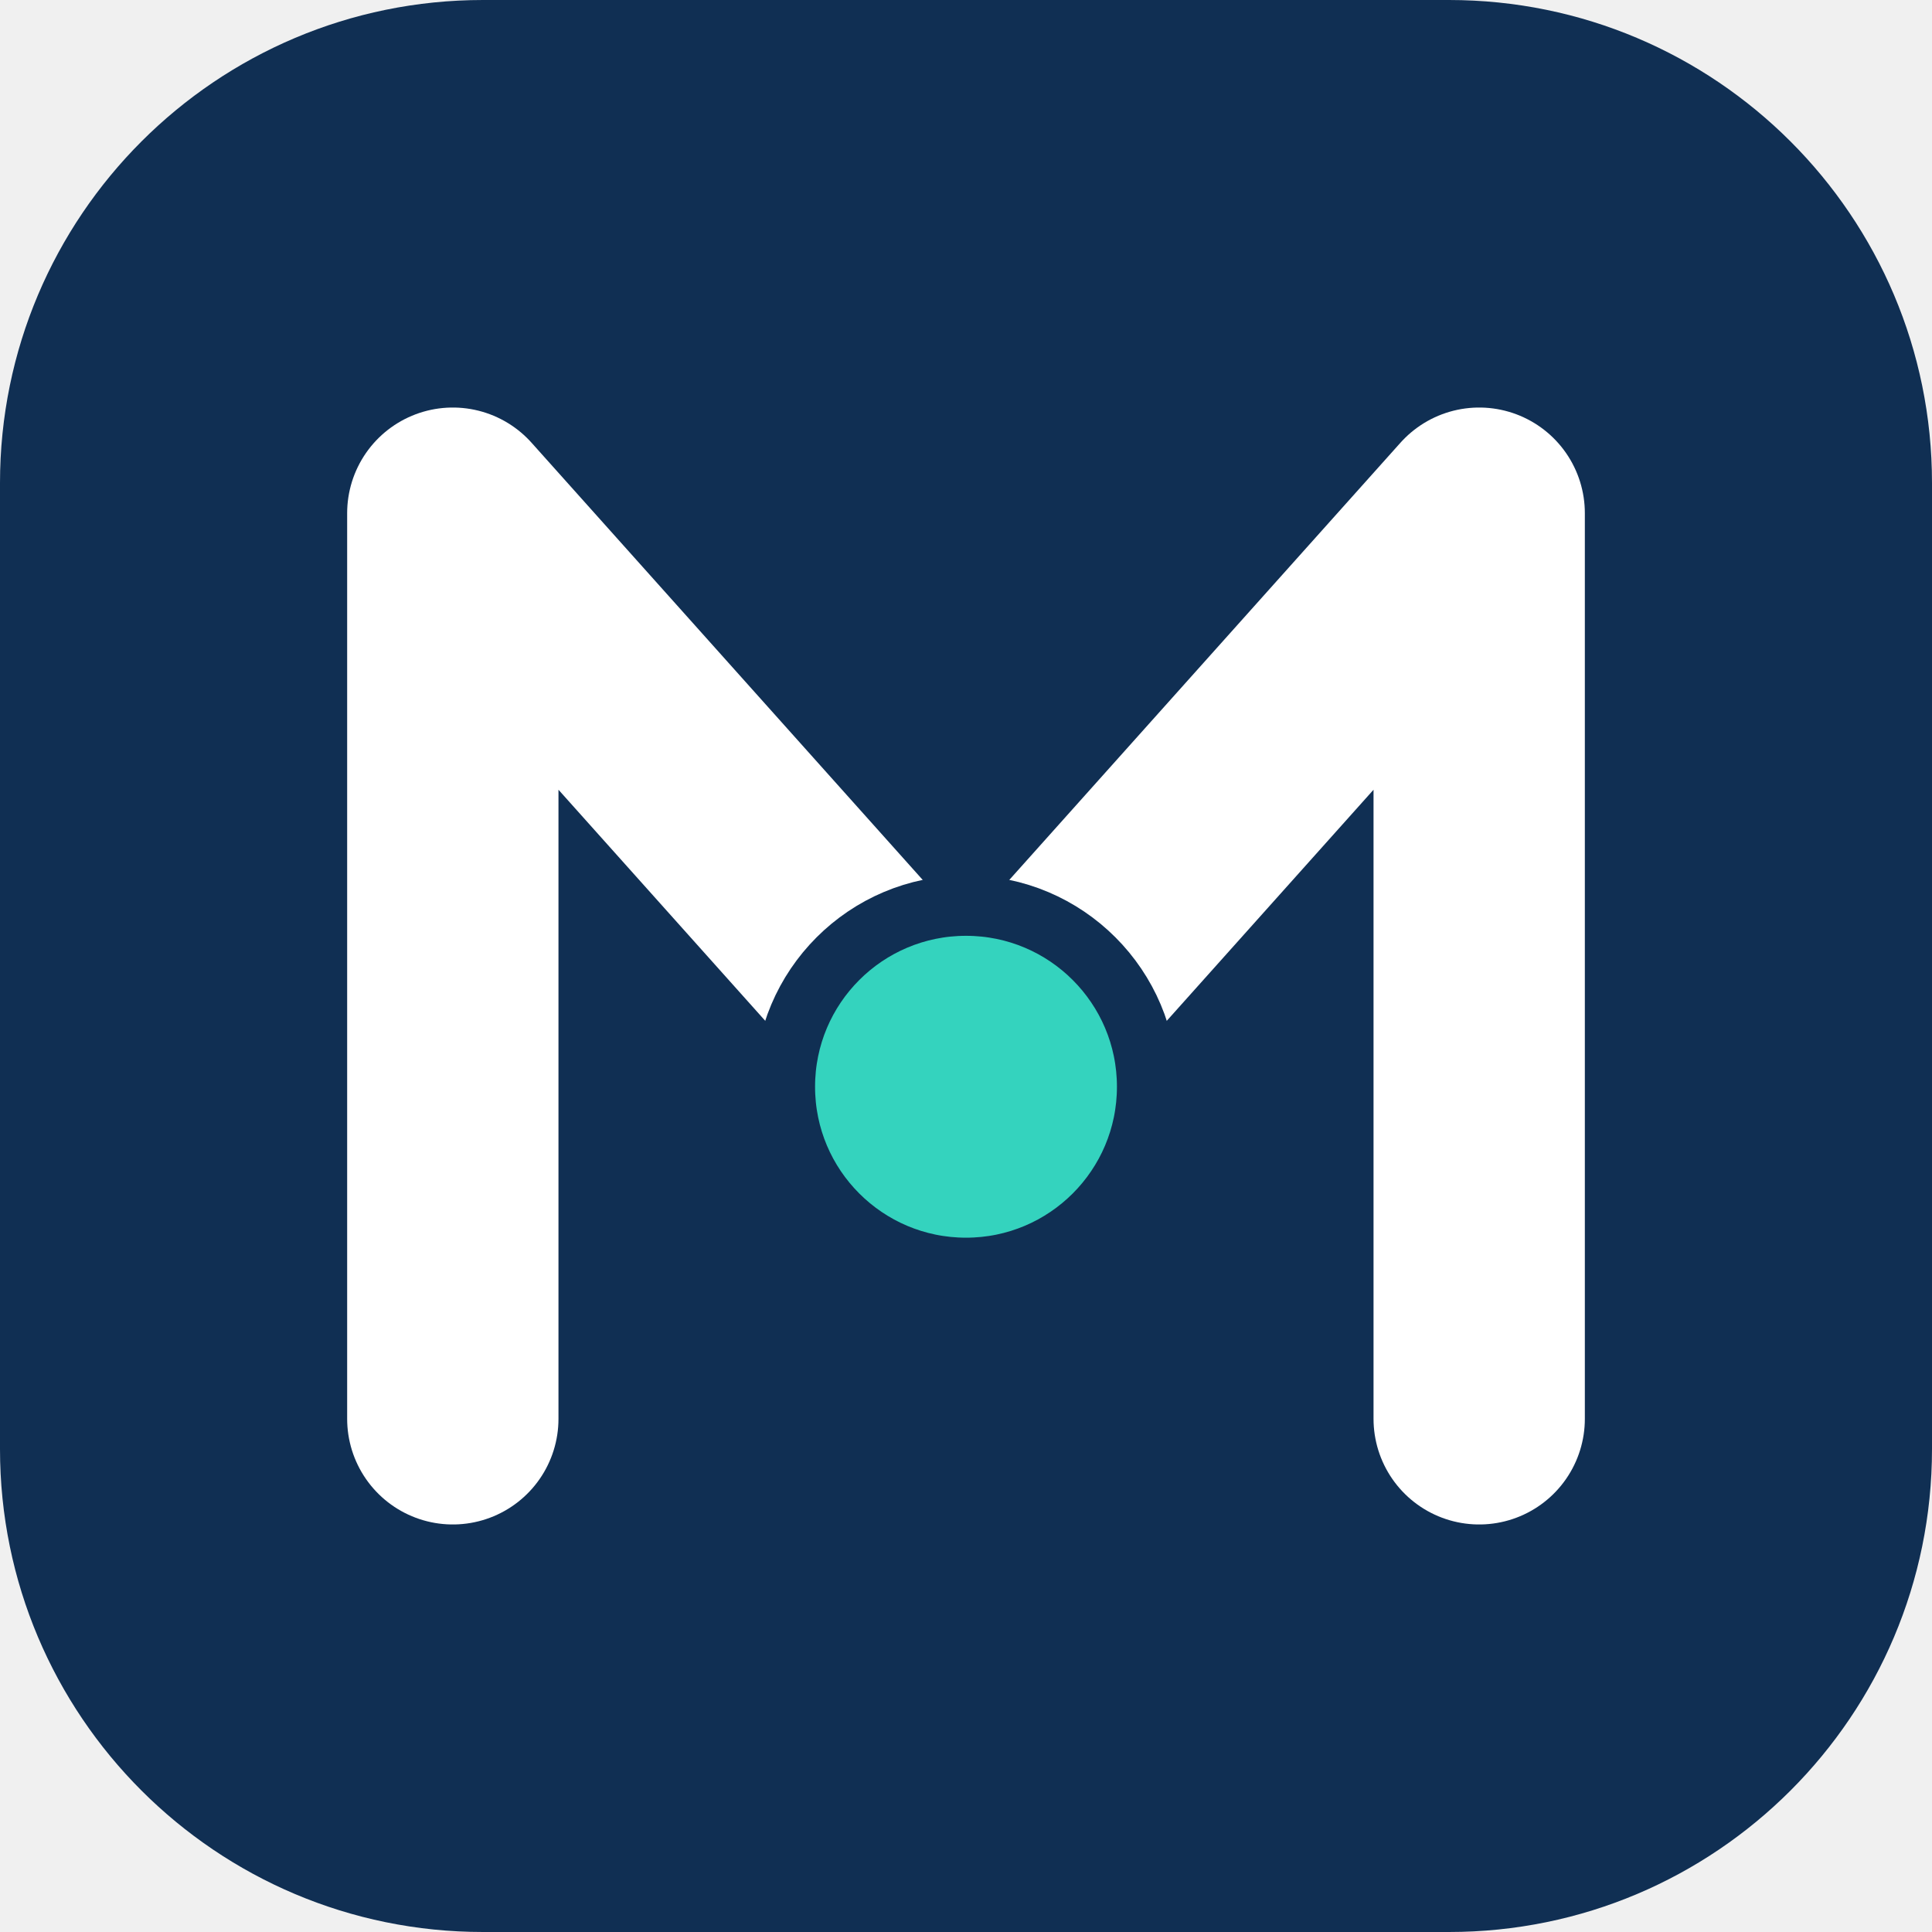
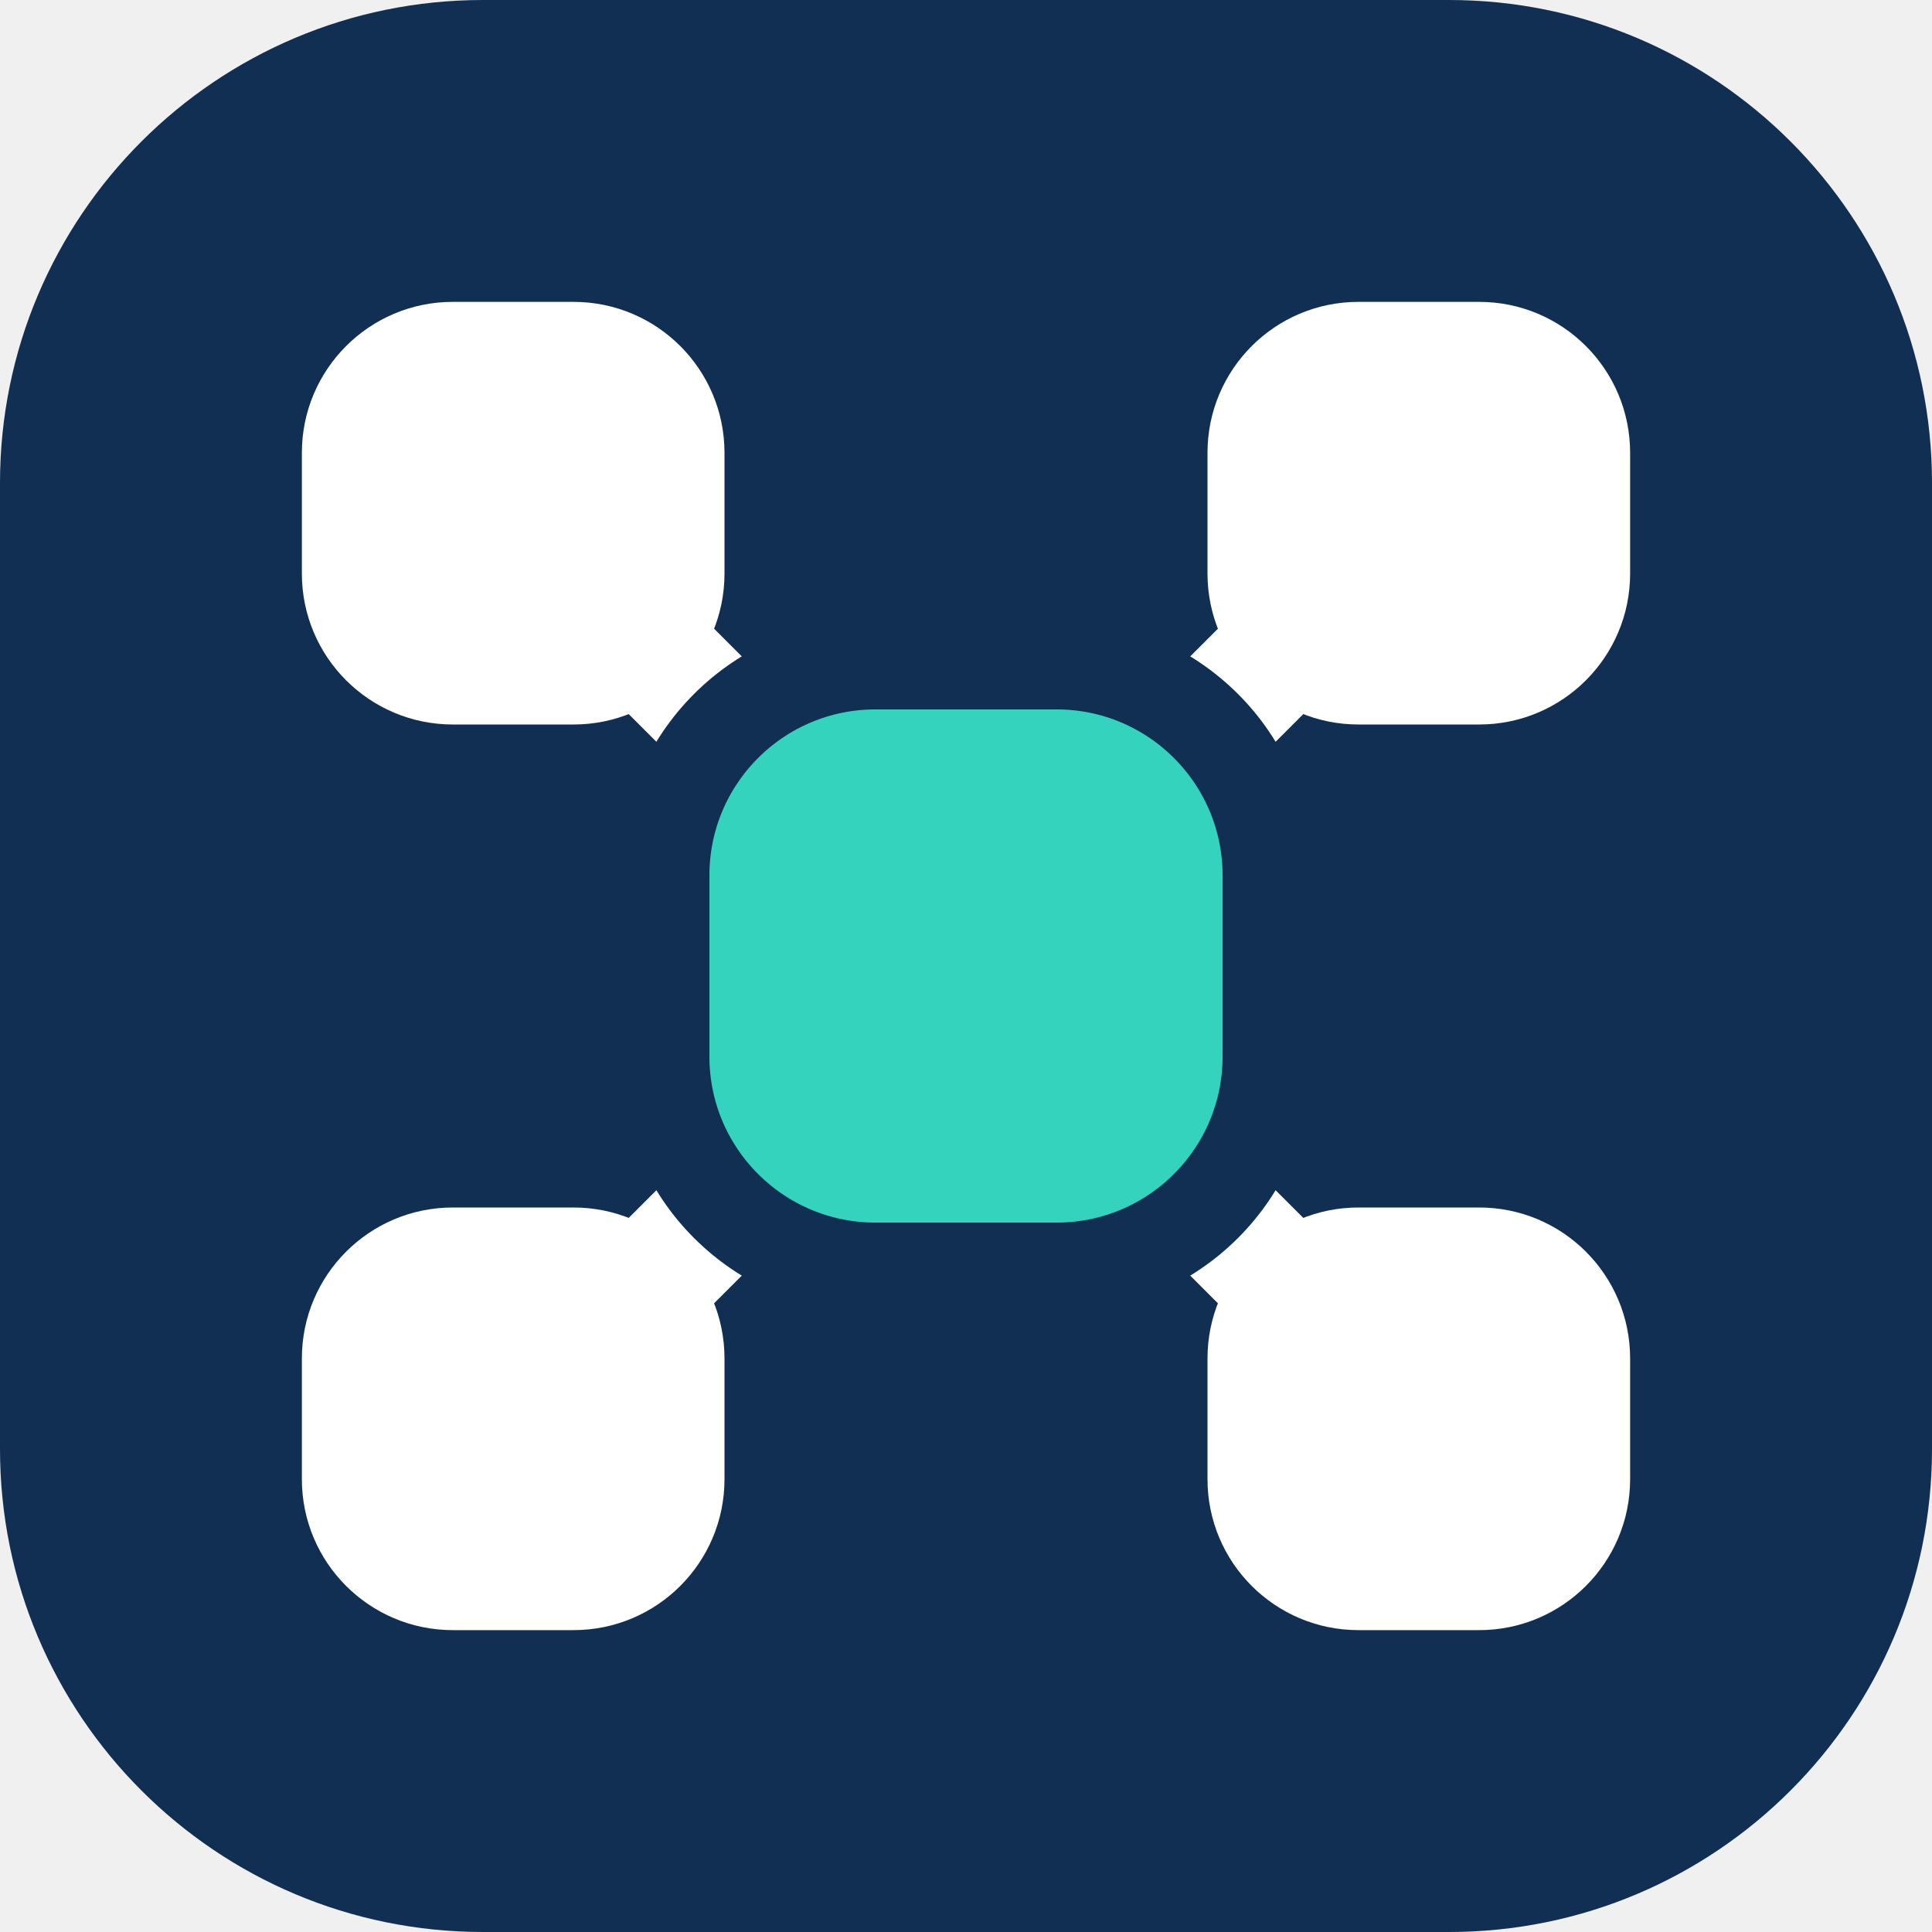
<svg xmlns="http://www.w3.org/2000/svg" viewBox="0 0 64 64">
  <rect width="64" height="64" rx="16" fill="#102f53" />
-   <path d="M15 47V17l17 19 17-19v30" fill="none" stroke="#fff" stroke-width="7" stroke-linecap="round" stroke-linejoin="round" />
-   <circle cx="32" cy="36" r="6" fill="#34d3be" stroke="#102f53" stroke-width="2" />
+   <g fill="none" stroke="#fff" stroke-width="4" stroke-linecap="round">
+     <path d="M17 17l10 10M47 17L37 27M17 47l10-10M47 47L37 37" />
+   </g>
+   <g fill="#fff">
+     <rect x="10" y="10" width="14" height="14" rx="5" />
+     <rect x="40" y="10" width="14" height="14" rx="5" />
+     <rect x="10" y="40" width="14" height="14" rx="5" />
+     <rect x="40" y="40" width="14" height="14" rx="5" />
+   </g>
+   <rect x="22" y="22" width="20" height="20" rx="7" fill="#34d3be" stroke="#102f53" stroke-width="3" />
</svg>
